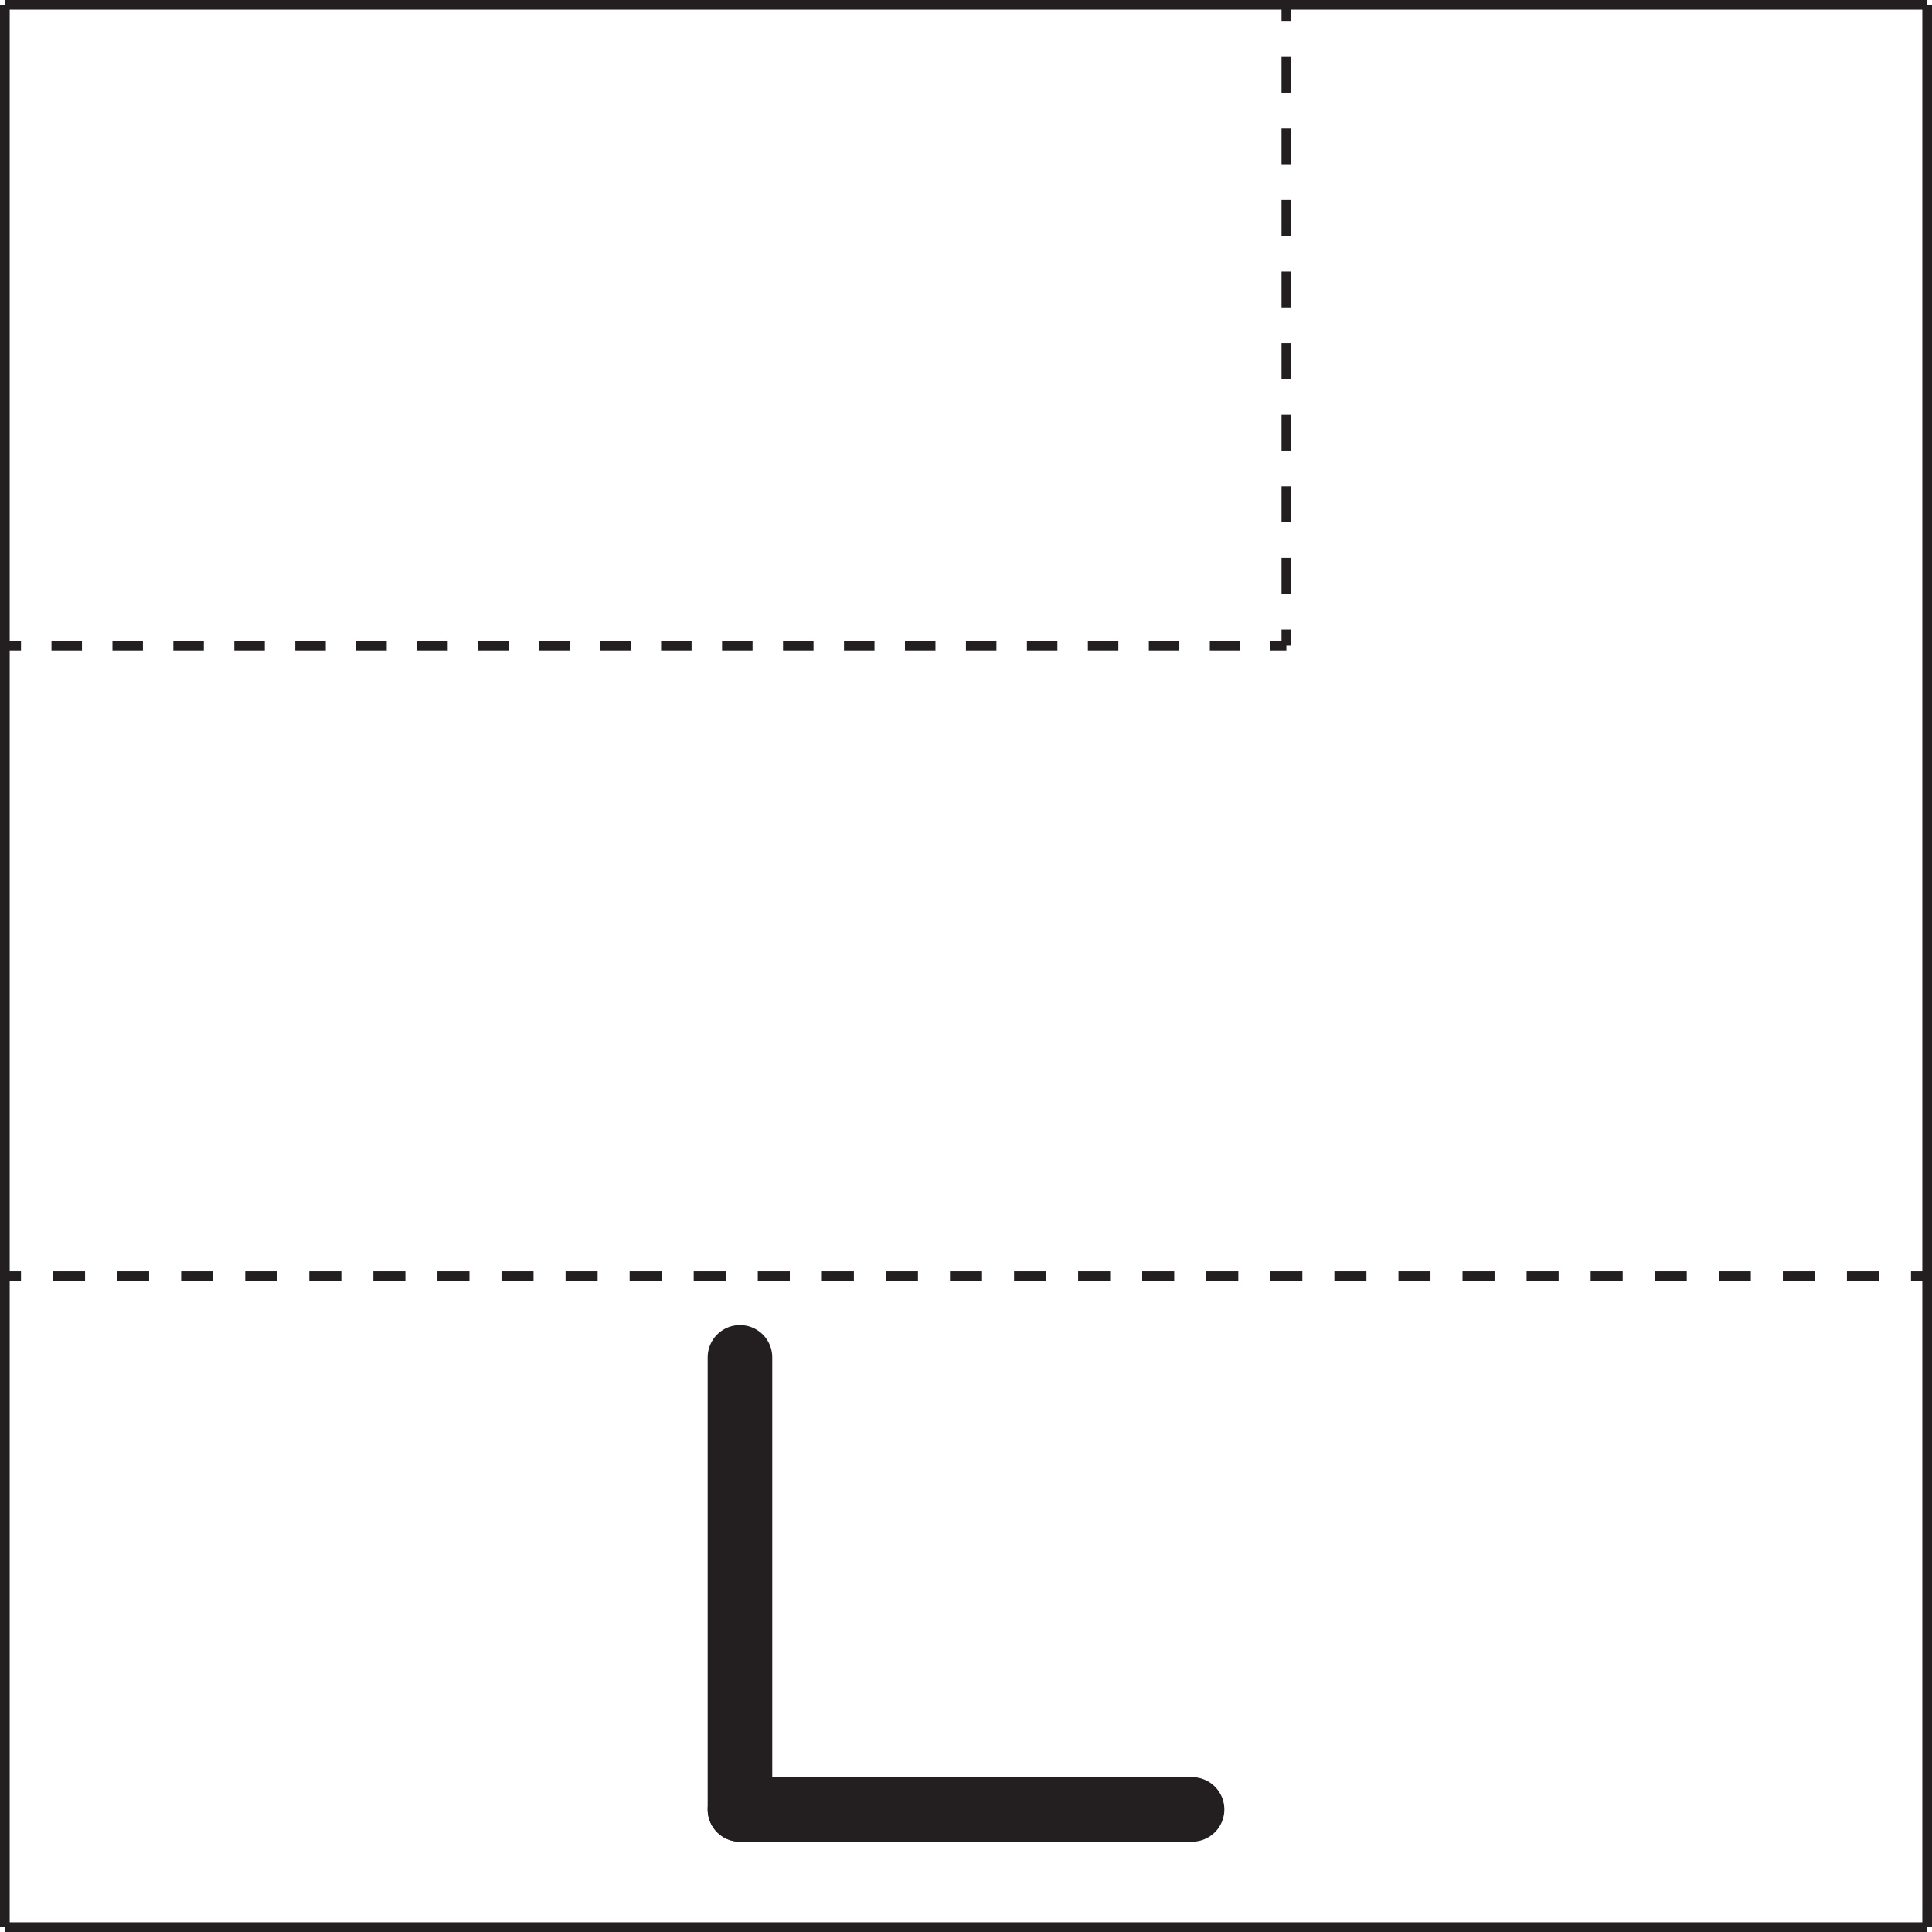
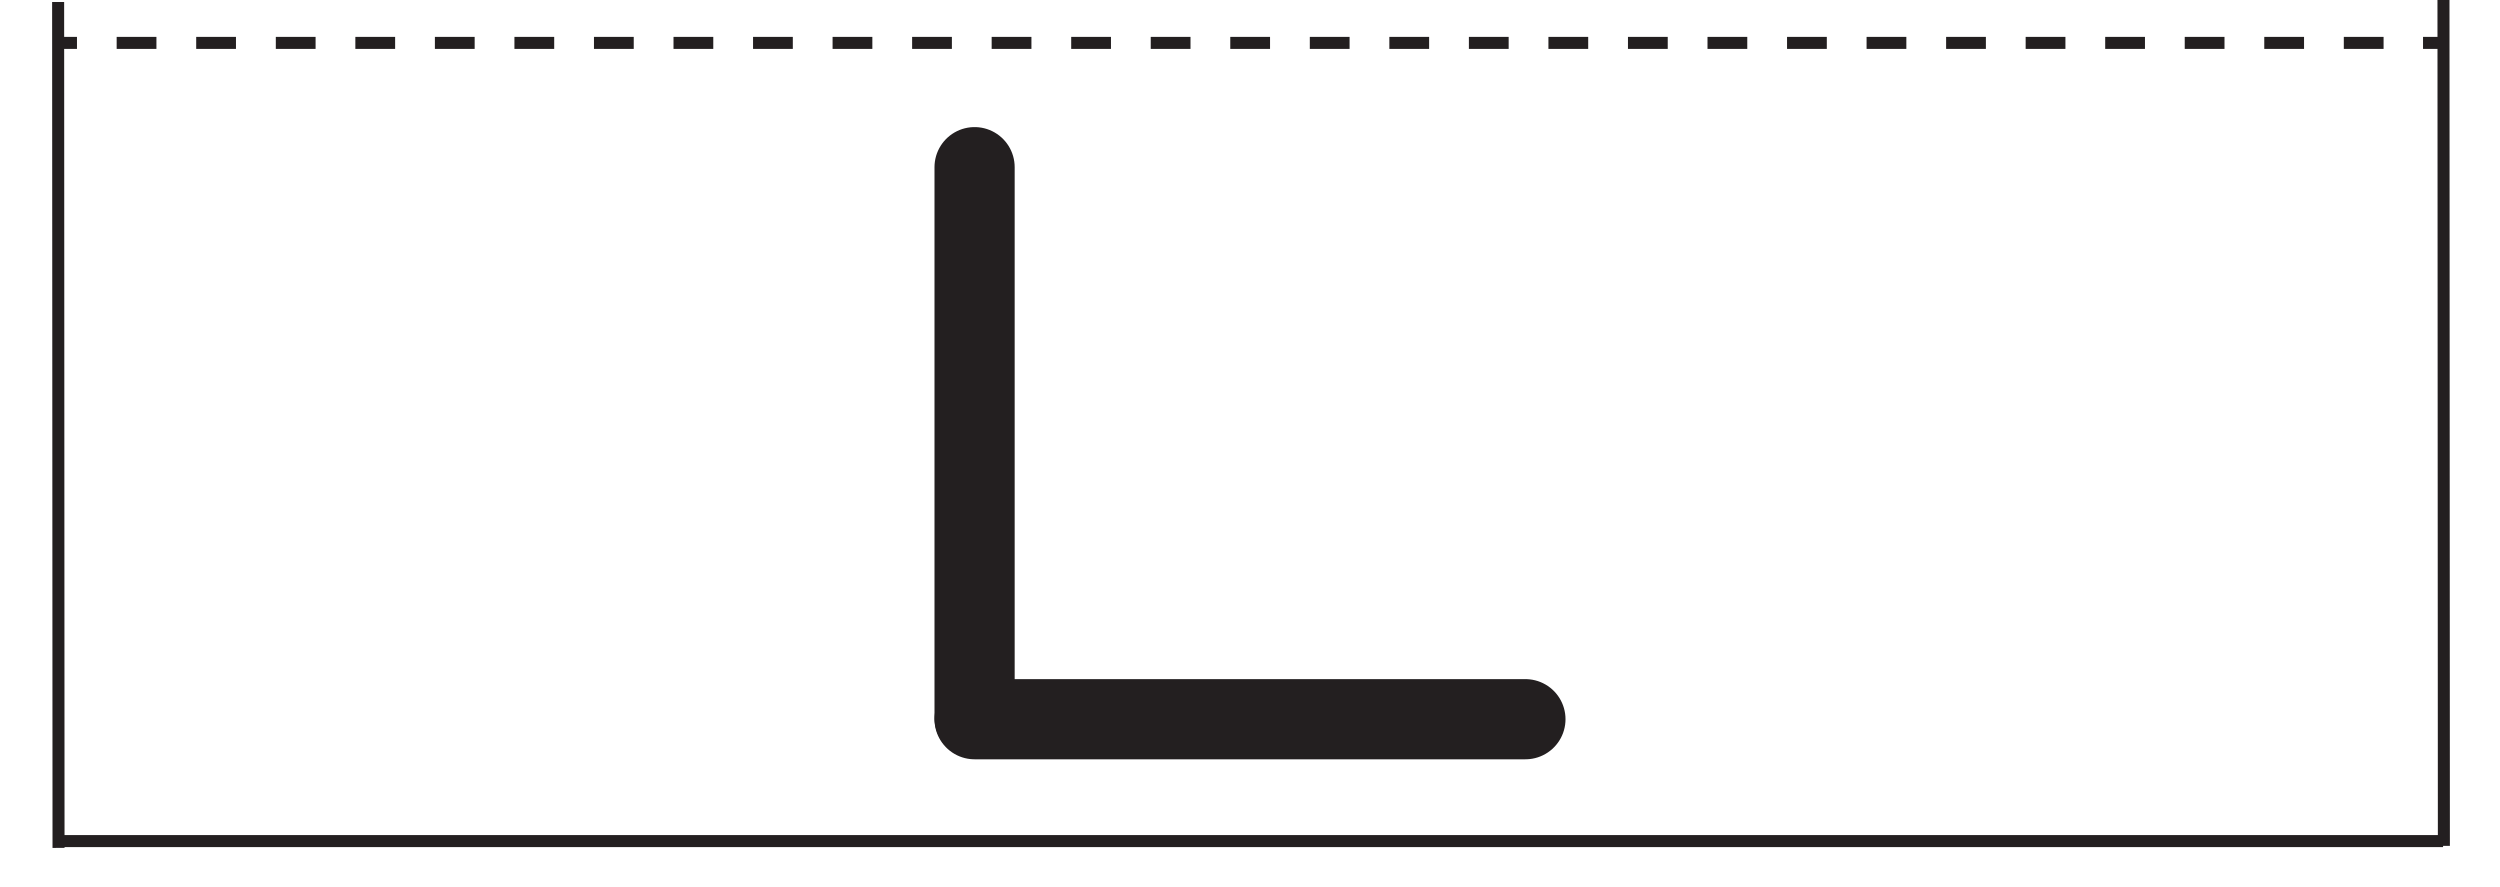
- <svg xmlns="http://www.w3.org/2000/svg" id="Layer_1" data-name="Layer 1" viewBox="0 0 598.28 598.28">
-   <defs>
-     <style>
-       .cls-1 {
-         stroke-dasharray: 0 0 0 0 9.92 9.92 9.92 9.92;
-       }
- 
-       .cls-1, .cls-2, .cls-3, .cls-4, .cls-5, .cls-6, .cls-7, .cls-8 {
-         fill: none;
-         stroke: #231f20;
-         stroke-miterlimit: 10;
-       }
- 
-       .cls-1, .cls-2, .cls-3, .cls-4, .cls-6, .cls-7, .cls-8 {
-         stroke-width: 3px;
-       }
- 
-       .cls-3 {
-         stroke-dasharray: 0 0 0 0 11.08 11.08 11.08 11.08;
-       }
- 
-       .cls-4 {
-         stroke-dasharray: 0 0 0 0 0 0 11.08 11.08 11.08 11.08 11.08 11.08;
-       }
- 
-       .cls-5 {
-         stroke-linecap: round;
-         stroke-width: 20px;
-       }
- 
-       .cls-6 {
-         stroke-dasharray: 0 0 0 0 0 0 9.92 9.92 9.92 9.92 9.92 9.92;
-       }
- 
-       .cls-7 {
-         stroke-dasharray: 0 0 0 0 9.44 9.44 9.44 9.44;
-       }
- 
-       .cls-8 {
-         stroke-dasharray: 0 0 0 0 0 0 9.44 9.44 9.44 9.44 9.44 9.44;
-       }
-     </style>
-   </defs>
-   <line class="cls-2" x1="1.5" y1="596.78" x2="1.5" y2="1.5" />
-   <line class="cls-2" x1="596.78" y1="596.78" x2="596.78" y2="1.5" />
-   <line class="cls-2" x1="1.5" y1="1.5" x2="596.78" y2="1.5" />
-   <line class="cls-2" x1="1.5" y1="596.78" x2="596.78" y2="596.78" />
+ <svg xmlns="http://www.w3.org/2000/svg" version="1.1" id="Layer_1" x="0px" y="0px" viewBox="0 0 623.6 221.1" style="enable-background:new 0 0 623.6 221.1;" xml:space="preserve">
+   <style type="text/css">
+ 	.st0{fill:none;stroke:#231F20;stroke-width:3;stroke-miterlimit:10;}
+ 	.st1{fill:none;stroke:#231F20;stroke-width:3;stroke-miterlimit:10;stroke-dasharray:9.92,9.92,9.92,9.92;}
+ 	.st2{fill:none;stroke:#231F20;stroke-width:3;stroke-miterlimit:10;stroke-dasharray:9.92,9.92,9.92,9.92,9.92,9.92;}
+ 	.st3{display:none;}
+ 	.st4{display:inline;}
+ 	.st5{fill:none;stroke:#231F20;stroke-width:20;stroke-linecap:round;stroke-miterlimit:10;}
+ 	.st6{display:inline;fill:none;stroke:#231F20;stroke-width:20;stroke-linecap:round;stroke-miterlimit:10;}
+ </style>
+   <line class="st0" x1="14.2" y1="209.8" x2="609.4" y2="209.8" />
  <g>
-     <line class="cls-2" x1="1.5" y1="395.18" x2="6.5" y2="395.18" />
-     <line class="cls-1" x1="16.42" y1="395.18" x2="51.14" y2="395.18" />
-     <line class="cls-6" x1="56.1" y1="395.18" x2="586.82" y2="395.18" />
-     <line class="cls-2" x1="591.78" y1="395.18" x2="596.78" y2="395.18" />
+     <g>
+       <line class="st0" x1="14.2" y1="10.7" x2="19.2" y2="10.7" />
+       <line class="st1" x1="29.1" y1="10.7" x2="63.8" y2="10.7" />
+       <line class="st2" x1="68.8" y1="10.7" x2="599.5" y2="10.7" />
+       <line class="st0" x1="604.4" y1="10.7" x2="609.4" y2="10.7" />
+     </g>
  </g>
-   <g>
-     <line class="cls-2" x1="1.5" y1="199.93" x2="6.5" y2="199.93" />
-     <line class="cls-7" x1="15.94" y1="199.93" x2="48.96" y2="199.93" />
-     <line class="cls-8" x1="53.68" y1="199.93" x2="388.63" y2="199.93" />
-     <line class="cls-2" x1="393.35" y1="199.93" x2="398.35" y2="199.93" />
+   <line class="st0" x1="14.5" y1="0.5" x2="14.6" y2="211.5" />
+   <line class="st0" x1="609.6" y1="211" x2="609.5" y2="0" />
+   <g id="_x314E__00000060007193628547708090000001536059862351043219_" class="st3">
+     <g id="_x314E_" class="st4">
+       <path id="_x30__00000061466819452792643050000000498475016832393874_" class="st5" d="M259.1,137c0,29,24.8,52.5,55.5,52.5" />
+       <path id="_x30__00000093157671026920684620000007789815254335953084_" class="st5" d="M314.6,189.8c27.5,0,49.8-26.1,49.8-58.4" />
+       <path id="_x30__00000145756939392294334830000004196431365526629302_" class="st5" d="M364.5,133.8c0-29-24.8-52.5-55.5-52.5" />
+       <path id="_x30__00000124881669996706407130000010162513249413115321_" class="st5" d="M309,81.3c-27.5,0-49.8,26.1-49.8,58.4" />
+     </g>
+     <line id="_x3139__00000097471783429593459940000015920910770986818194_" class="st6" x1="243.1" y1="56" x2="380.5" y2="56" />
+     <line id="_x3139__00000087394199786983190000000009429384128540119939_" class="st6" x1="311.8" y1="56.2" x2="311.8" y2="27.8" />
  </g>
-   <g>
-     <line class="cls-2" x1="398.35" y1="199.93" x2="398.35" y2="194.93" />
-     <line class="cls-3" x1="398.35" y1="183.84" x2="398.35" y2="145.05" />
-     <line class="cls-4" x1="398.35" y1="139.51" x2="398.35" y2="12.04" />
-     <line class="cls-2" x1="398.35" y1="6.5" x2="398.35" y2="1.5" />
+   <g id="_x314D_" class="st3">
+     <g id="_x3137__00000042731836520828668340000006337340143640785559_" class="st4">
+       <g id="_x3134__00000165222218875696387270000006472965841317136052_">
+         <line id="_x3139__00000010288592894560687200000016503163761411132337_" class="st5" x1="282.8" y1="177.6" x2="282.8" y2="41.5" />
+         <line id="_x3139__00000032630682114190619610000008396084582435060399_" class="st5" x1="242.8" y1="179.6" x2="380.2" y2="179.6" />
+       </g>
+       <line id="_x3139__00000149360227406405951030000003028602019127643022_" class="st5" x1="243.4" y1="41.6" x2="380.8" y2="41.6" />
+     </g>
+     <line id="_x3139__00000020389785494763330460000014288516871107241396_" class="st6" x1="342.8" y1="179.6" x2="342.8" y2="43.5" />
  </g>
-   <line id="_" data-name="ㅎ" class="cls-5" x1="229.14" y1="560.33" x2="369.14" y2="560.33" />
-   <line id="_-2" data-name="ㅎ" class="cls-5" x1="229.14" y1="560.33" x2="229.14" y2="420.33" />
+   <g id="_x314C_" class="st3">
+     <g class="st4">
+       <g id="_x3134__00000001645991412743827160000003852759599860078468_">
+         <line id="_x3139__00000090287139169740376770000011846842940066760068_" class="st5" x1="242.8" y1="179.1" x2="242.8" y2="41.7" />
+         <line id="_x3139__00000170982861258005566000000000169952736069612212_" class="st5" x1="242.8" y1="179.4" x2="380.2" y2="179.4" />
+       </g>
+       <line id="_x3139__00000031202830447182085930000012147424340580055465_" class="st5" x1="243.4" y1="41.8" x2="380.8" y2="41.8" />
+     </g>
+     <line id="_x3139__00000173874501543415196580000009434284850178602396_" class="st6" x1="243.1" y1="110.6" x2="380.5" y2="110.6" />
+   </g>
+   <g id="_x314B_" class="st3">
+     <g id="_x3131__00000076600455539464513130000011292389890065564589_" class="st4">
+       <line id="_x3139__00000109007343802252708040000012816241503634945964_" class="st5" x1="380.3" y1="41.9" x2="243" y2="41.9" />
+       <line id="_x3139__00000150065272191464596300000012473266504100460960_" class="st5" x1="380.7" y1="41.9" x2="380.7" y2="179.2" />
+     </g>
+     <line id="_x3139__00000168101722861985122750000005292450564899431343_" class="st6" x1="380.5" y1="110.6" x2="243.1" y2="110.6" />
+   </g>
+   <g id="_x3147_" class="st3">
+     <path id="_x30__00000160176543013836628730000012730868243718474662_" class="st6" d="M259.1,112c0,29,24.8,52.5,55.5,52.5" />
+     <path id="_x30__00000002384560913540772100000005079009347425563028_" class="st6" d="M314.6,164.8c27.5,0,49.8-26.1,49.8-58.4" />
+     <path id="_x30_" class="st6" d="M364.5,108.8c0-29-24.8-52.5-55.5-52.5" />
+     <path id="_x30__00000040557645117408956490000011533728137049625220_" class="st6" d="M309,56.3c-27.5,0-49.8,26.1-49.8,58.4" />
+   </g>
+   <g id="_x3145__00000176036552172950426980000012335897941521950640_" class="st3">
+     <line id="_x3145__00000092416354804798785700000001988866793398494082_" class="st6" x1="217.7" y1="179.7" x2="344.7" y2="41.4" />
+     <line id="_x3145_" class="st6" x1="325.4" y1="79.2" x2="405.9" y2="177.7" />
+   </g>
+   <g id="_x3142_" class="st3">
+     <g id="_x3137__00000074423522935271685570000008946941002837525679_" class="st4">
+       <g id="_x3134__00000146473094887297759060000008916255655018799283_">
+         <line id="_x3139__00000088827096486837987840000009411798041411290009_" class="st5" x1="243" y1="177.6" x2="243" y2="41.5" />
+         <line id="_x3139__00000127746553045022437560000007779725822773515923_" class="st5" x1="243" y1="179.6" x2="380.4" y2="179.6" />
+       </g>
+       <line id="_x3139__00000128454363689753285960000002444805915811546810_" class="st5" x1="242.6" y1="110.6" x2="380" y2="110.6" />
+     </g>
+     <line id="_x3139__00000078766469499516181990000009847093463023771054_" class="st6" x1="381" y1="179.6" x2="381" y2="43.5" />
+   </g>
+   <g id="_x3141_" class="st3">
+     <g id="_x3137__00000041996193579129870860000018112059000794020743_" class="st4">
+       <g id="_x3134__00000029007393463256235190000004066028602550988441_">
+         <line id="_x3139__00000068642643578330665220000013758325702068796552_" class="st5" x1="242.8" y1="177.6" x2="242.8" y2="41.5" />
+         <line id="_x3139__00000081646259469241984310000000196759611016939676_" class="st5" x1="242.8" y1="179.6" x2="380.2" y2="179.6" />
+       </g>
+       <line id="_x3139__00000111182645877281915000000006101002529252084668_" class="st5" x1="243.4" y1="41.6" x2="380.8" y2="41.6" />
+     </g>
+     <line id="_x3139__00000139256208464436306160000015392940362400143548_" class="st6" x1="380.8" y1="179.6" x2="380.8" y2="43.5" />
+   </g>
+   <g id="_x3139_" class="st3">
+     <g id="_x3137__00000067945023595379726450000008658604344718631314_" class="st4">
+       <g id="_x3134__00000026161238134565832540000009179870843955528583_">
+         <line id="_x3139__00000170252544995791820790000005432894333748702616_" class="st5" x1="578.6" y1="-0.1" x2="578.6" y2="-68.2" />
+         <line id="_x3139__00000138562168379022861440000014495874550241203131_" class="st5" x1="440.6" y1="68.8" x2="578" y2="68.8" />
+       </g>
+       <line id="_x3139__00000083793954211842847930000006362460977535931837_" class="st5" x1="441.2" y1="-68.8" x2="578.6" y2="-68.8" />
+     </g>
+     <line id="_x3139__00000032640913909619266610000001005467180365822375_" class="st6" x1="440.9" y1="0" x2="578.3" y2="0" />
+     <line id="_x3139__00000090255768220654687950000010810690300611831997_" class="st6" x1="440.2" y1="68.5" x2="440.2" y2="0.5" />
+   </g>
+   <g id="_x3137_" class="st3">
+     <g id="_x3134__00000001654027049463064660000007427190677684144289_" class="st4">
+       <line id="_x3139__00000073697034119990745490000005941804626529949627_" class="st5" x1="242.8" y1="177.4" x2="242.8" y2="41.4" />
+       <line id="_x3139__00000026860701998508214790000012948310303056101517_" class="st5" x1="242.8" y1="179.4" x2="380.2" y2="179.4" />
+     </g>
+     <line id="_x3139__00000145775074495612534760000018278726734916752512_" class="st6" x1="243.4" y1="41.8" x2="380.8" y2="41.8" />
+   </g>
+   <g id="_x3134_">
+     <line id="_x3139__00000071555613146022014170000015797347702650758799_" class="st5" x1="243.1" y1="179.1" x2="243.1" y2="41.7" />
+     <line id="_x3139__00000062192558353490062280000009987698426026024124_" class="st5" x1="243.1" y1="179.4" x2="380.5" y2="179.4" />
+   </g>
+   <g id="_x3131_" class="st3">
+     <line id="_x3139__00000132793554623618795300000010115786945768717975_" class="st6" x1="380.3" y1="41.9" x2="243" y2="41.9" />
+     <line id="_x3139__00000150072500724572447510000006977669912199539089_" class="st6" x1="380.7" y1="41.9" x2="380.7" y2="179.2" />
+   </g>
</svg>
